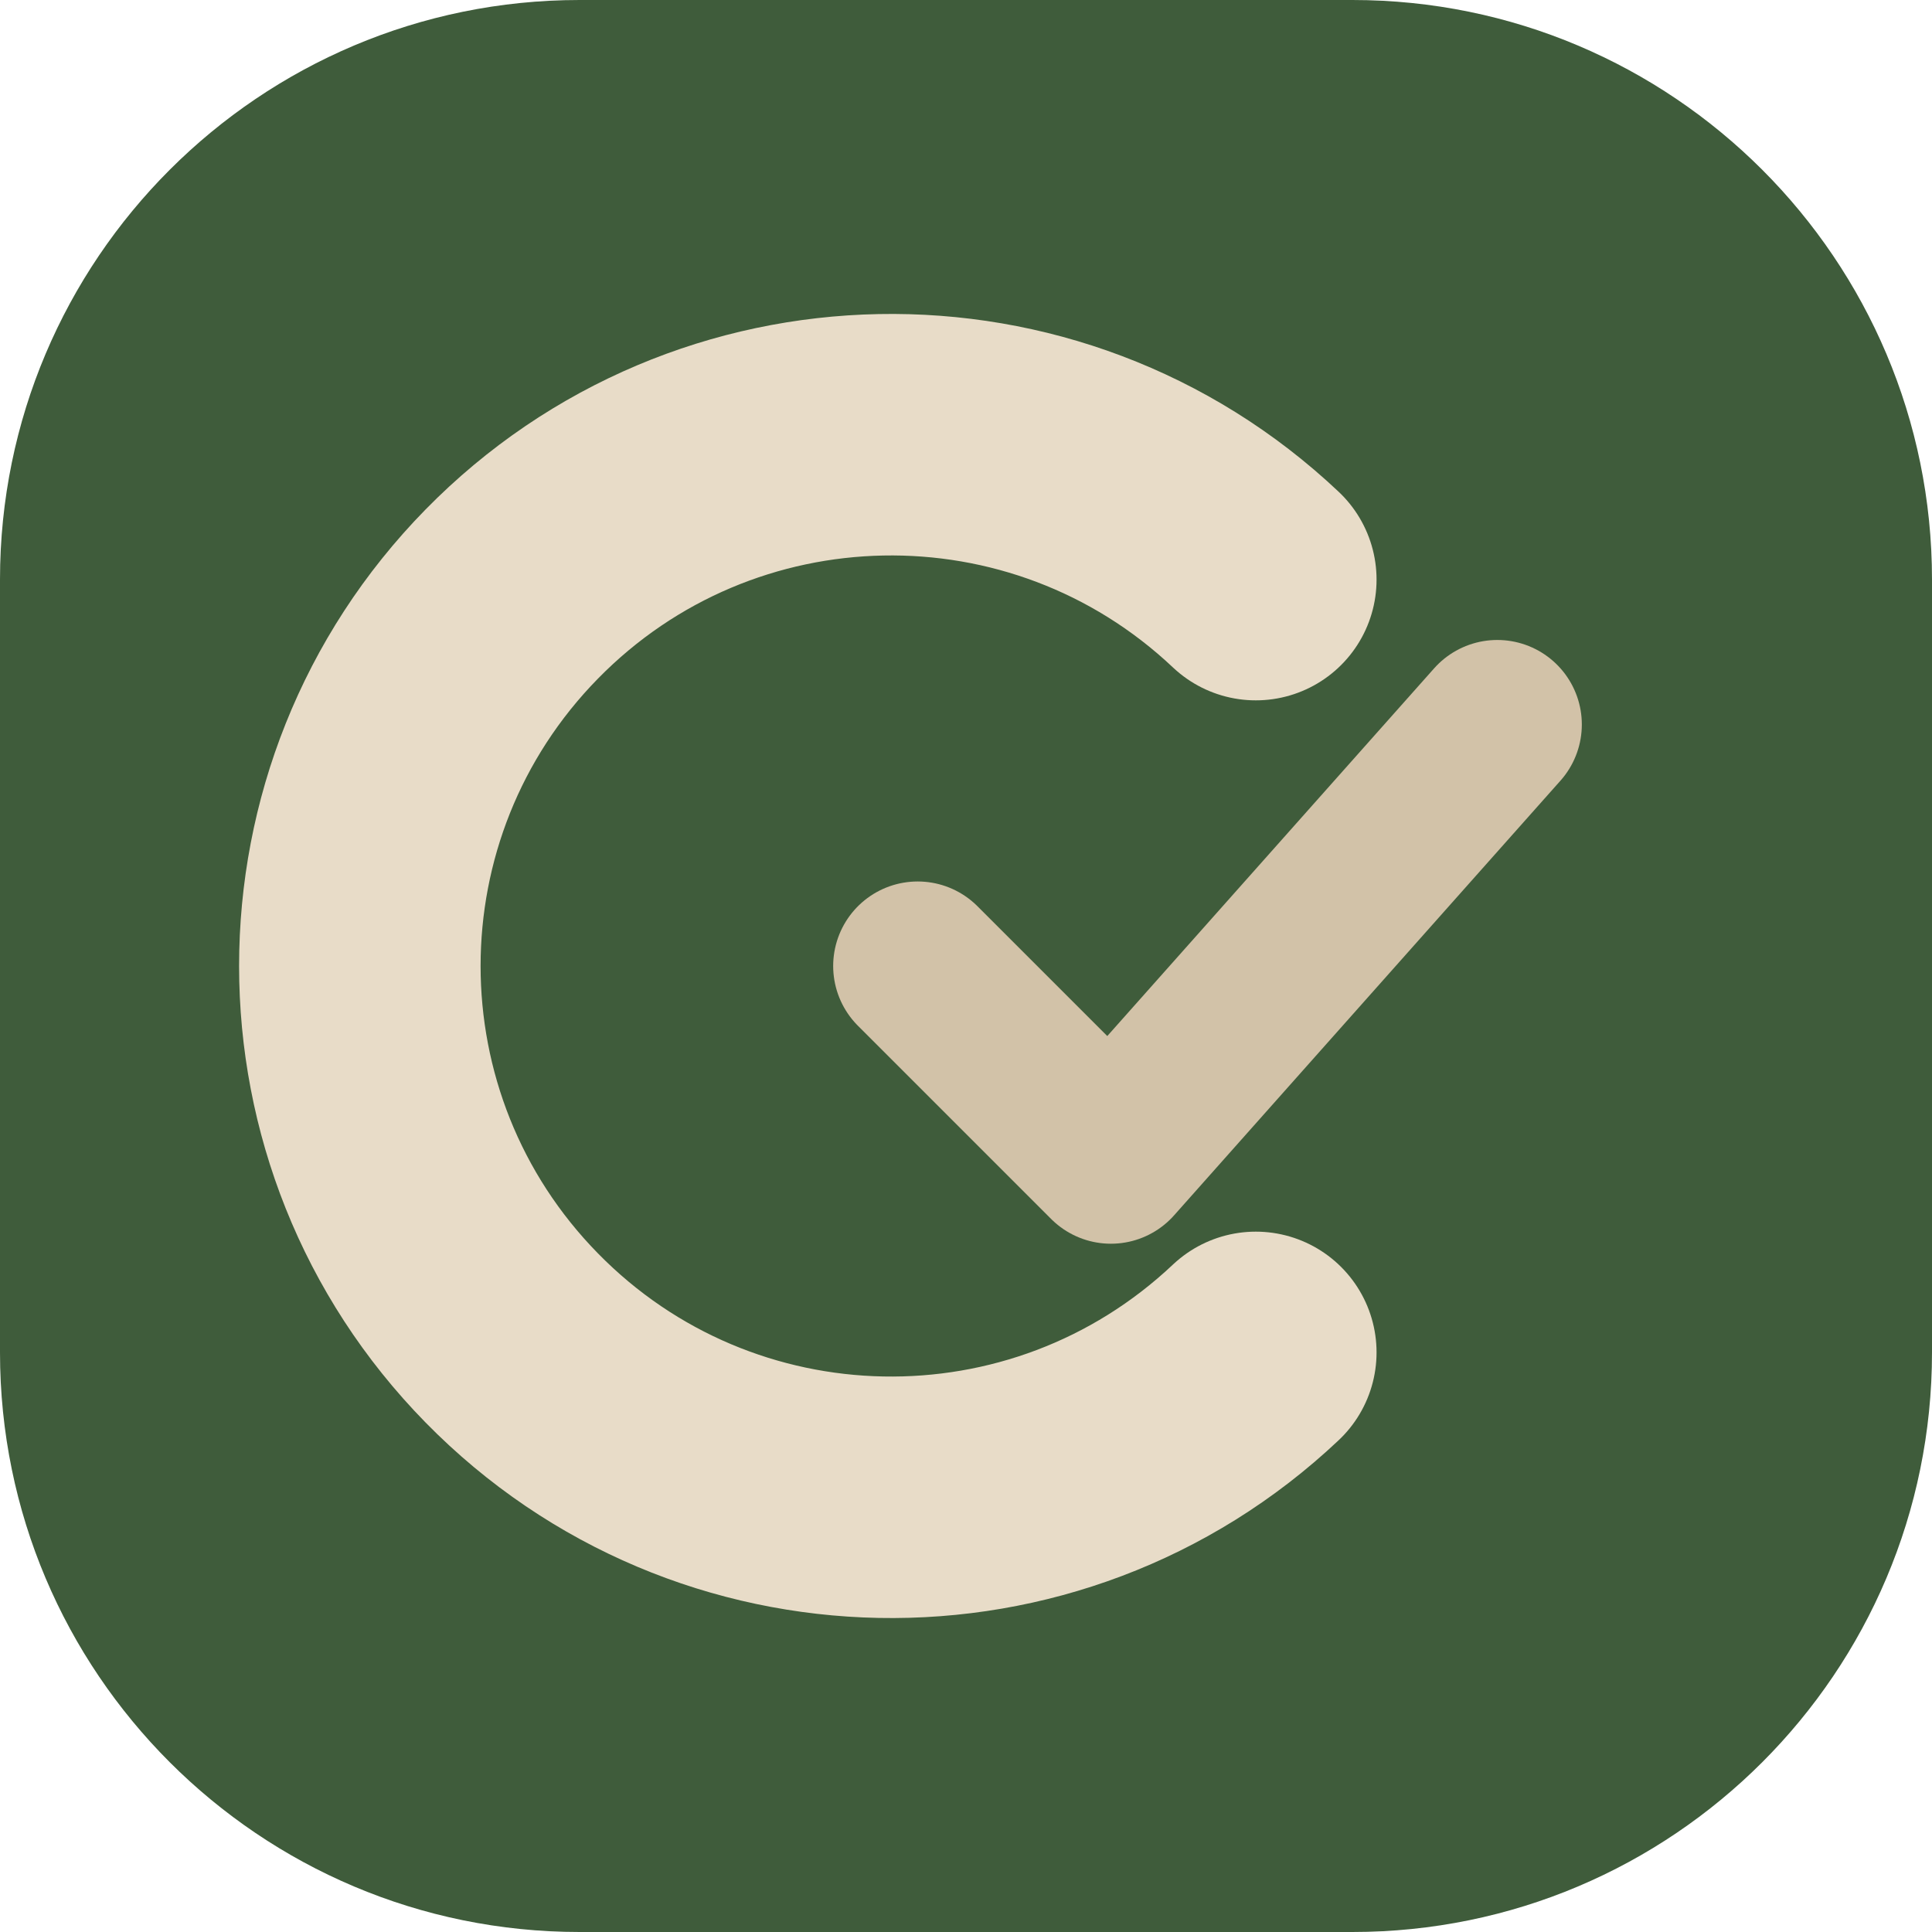
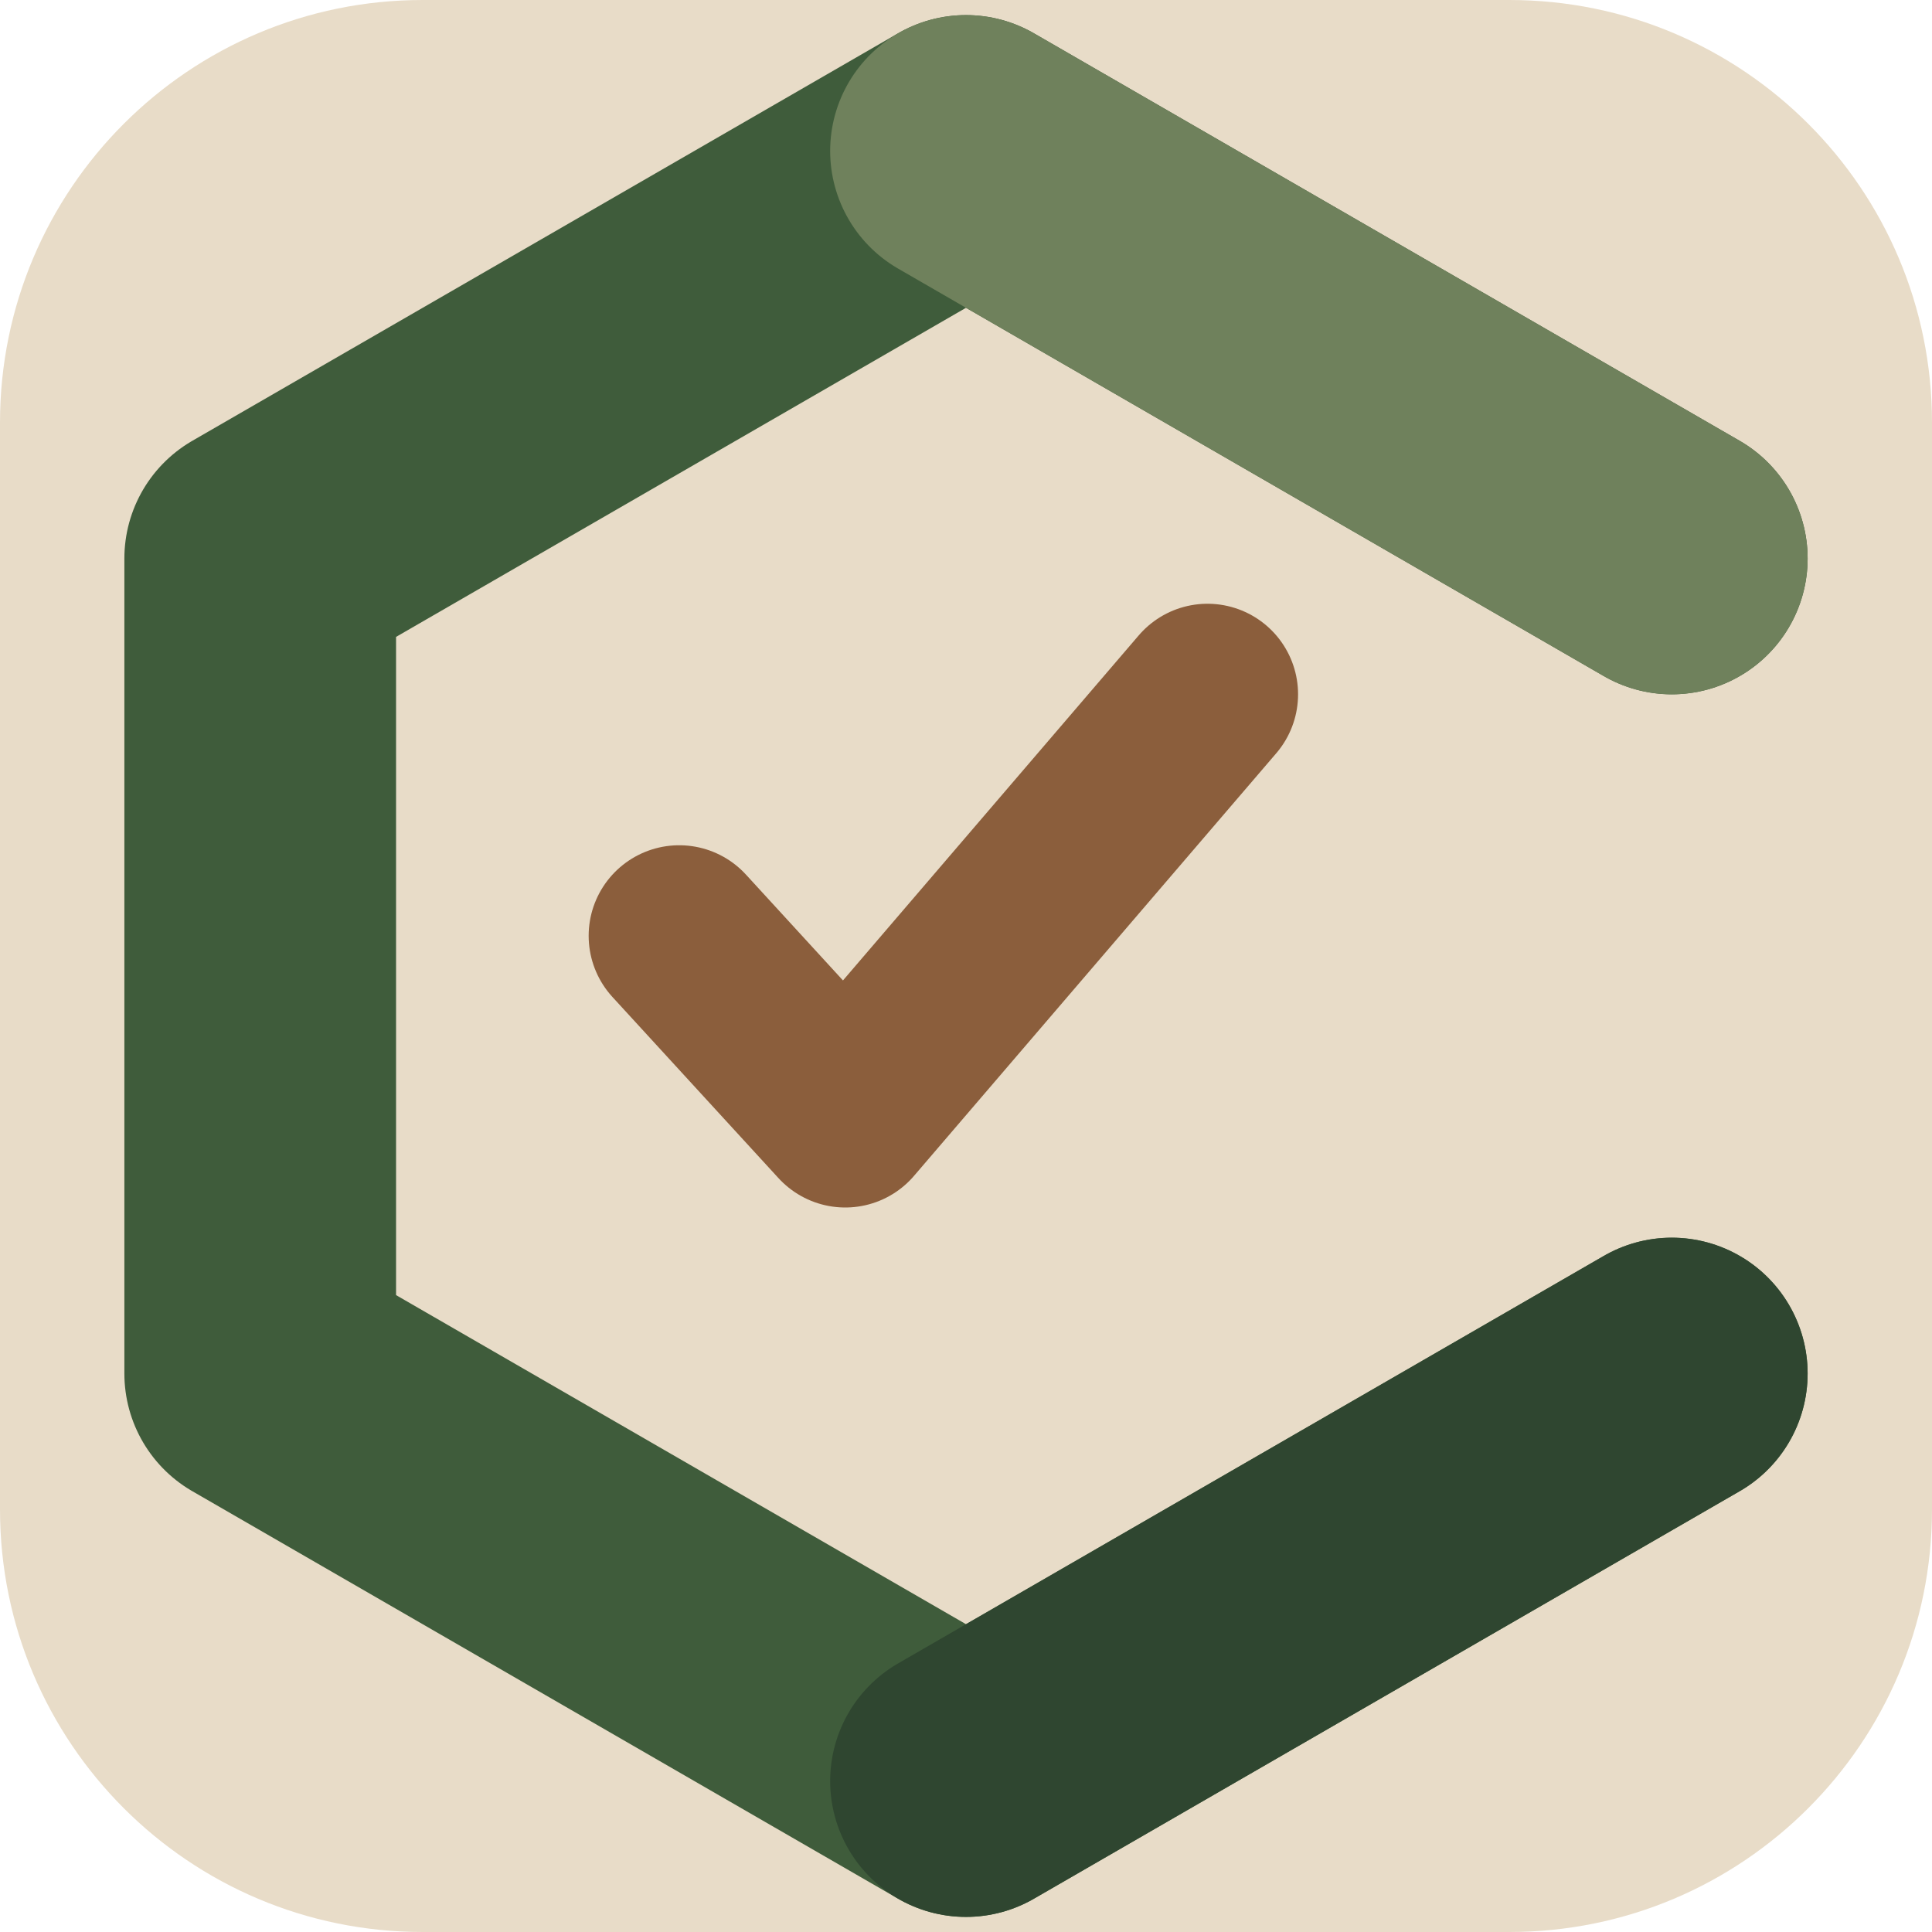
- <svg xmlns="http://www.w3.org/2000/svg" viewBox="0 0 40 40">
-   <rect width="40" height="40" rx="12" fill="#3f5c3b" />
-   <path d="M26 12a11 11 0 1 0 0 16" fill="none" stroke="#e8dcc8" stroke-width="5" stroke-linecap="round" />
-   <path d="m19 20 4 4 8-9" fill="none" stroke="#d2c2a8" stroke-width="3.5" stroke-linecap="round" stroke-linejoin="round" />
+ <svg xmlns="http://www.w3.org/2000/svg" viewBox="0 0 64 64">
+   <rect width="64" height="64" rx="14" fill="#e8dcc8" />
+   <g fill="none" stroke-linecap="round" stroke-linejoin="round">
+     <path d="M55.38 18.5 32 5 8.62 18.5 8.62 45.5 32 59 55.38 45.5" stroke="#3f5c3b" stroke-width="9" />
+     <path d="M32 5 55.38 18.5" stroke="#6f815c" stroke-width="9" />
+     <path d="M32 59 55.38 45.5" stroke="#2f4630" stroke-width="9" />
+     <path d="M22.5 31l5.5 6 12-14" stroke="#8b5e3c" stroke-width="6" />
+   </g>
</svg>
